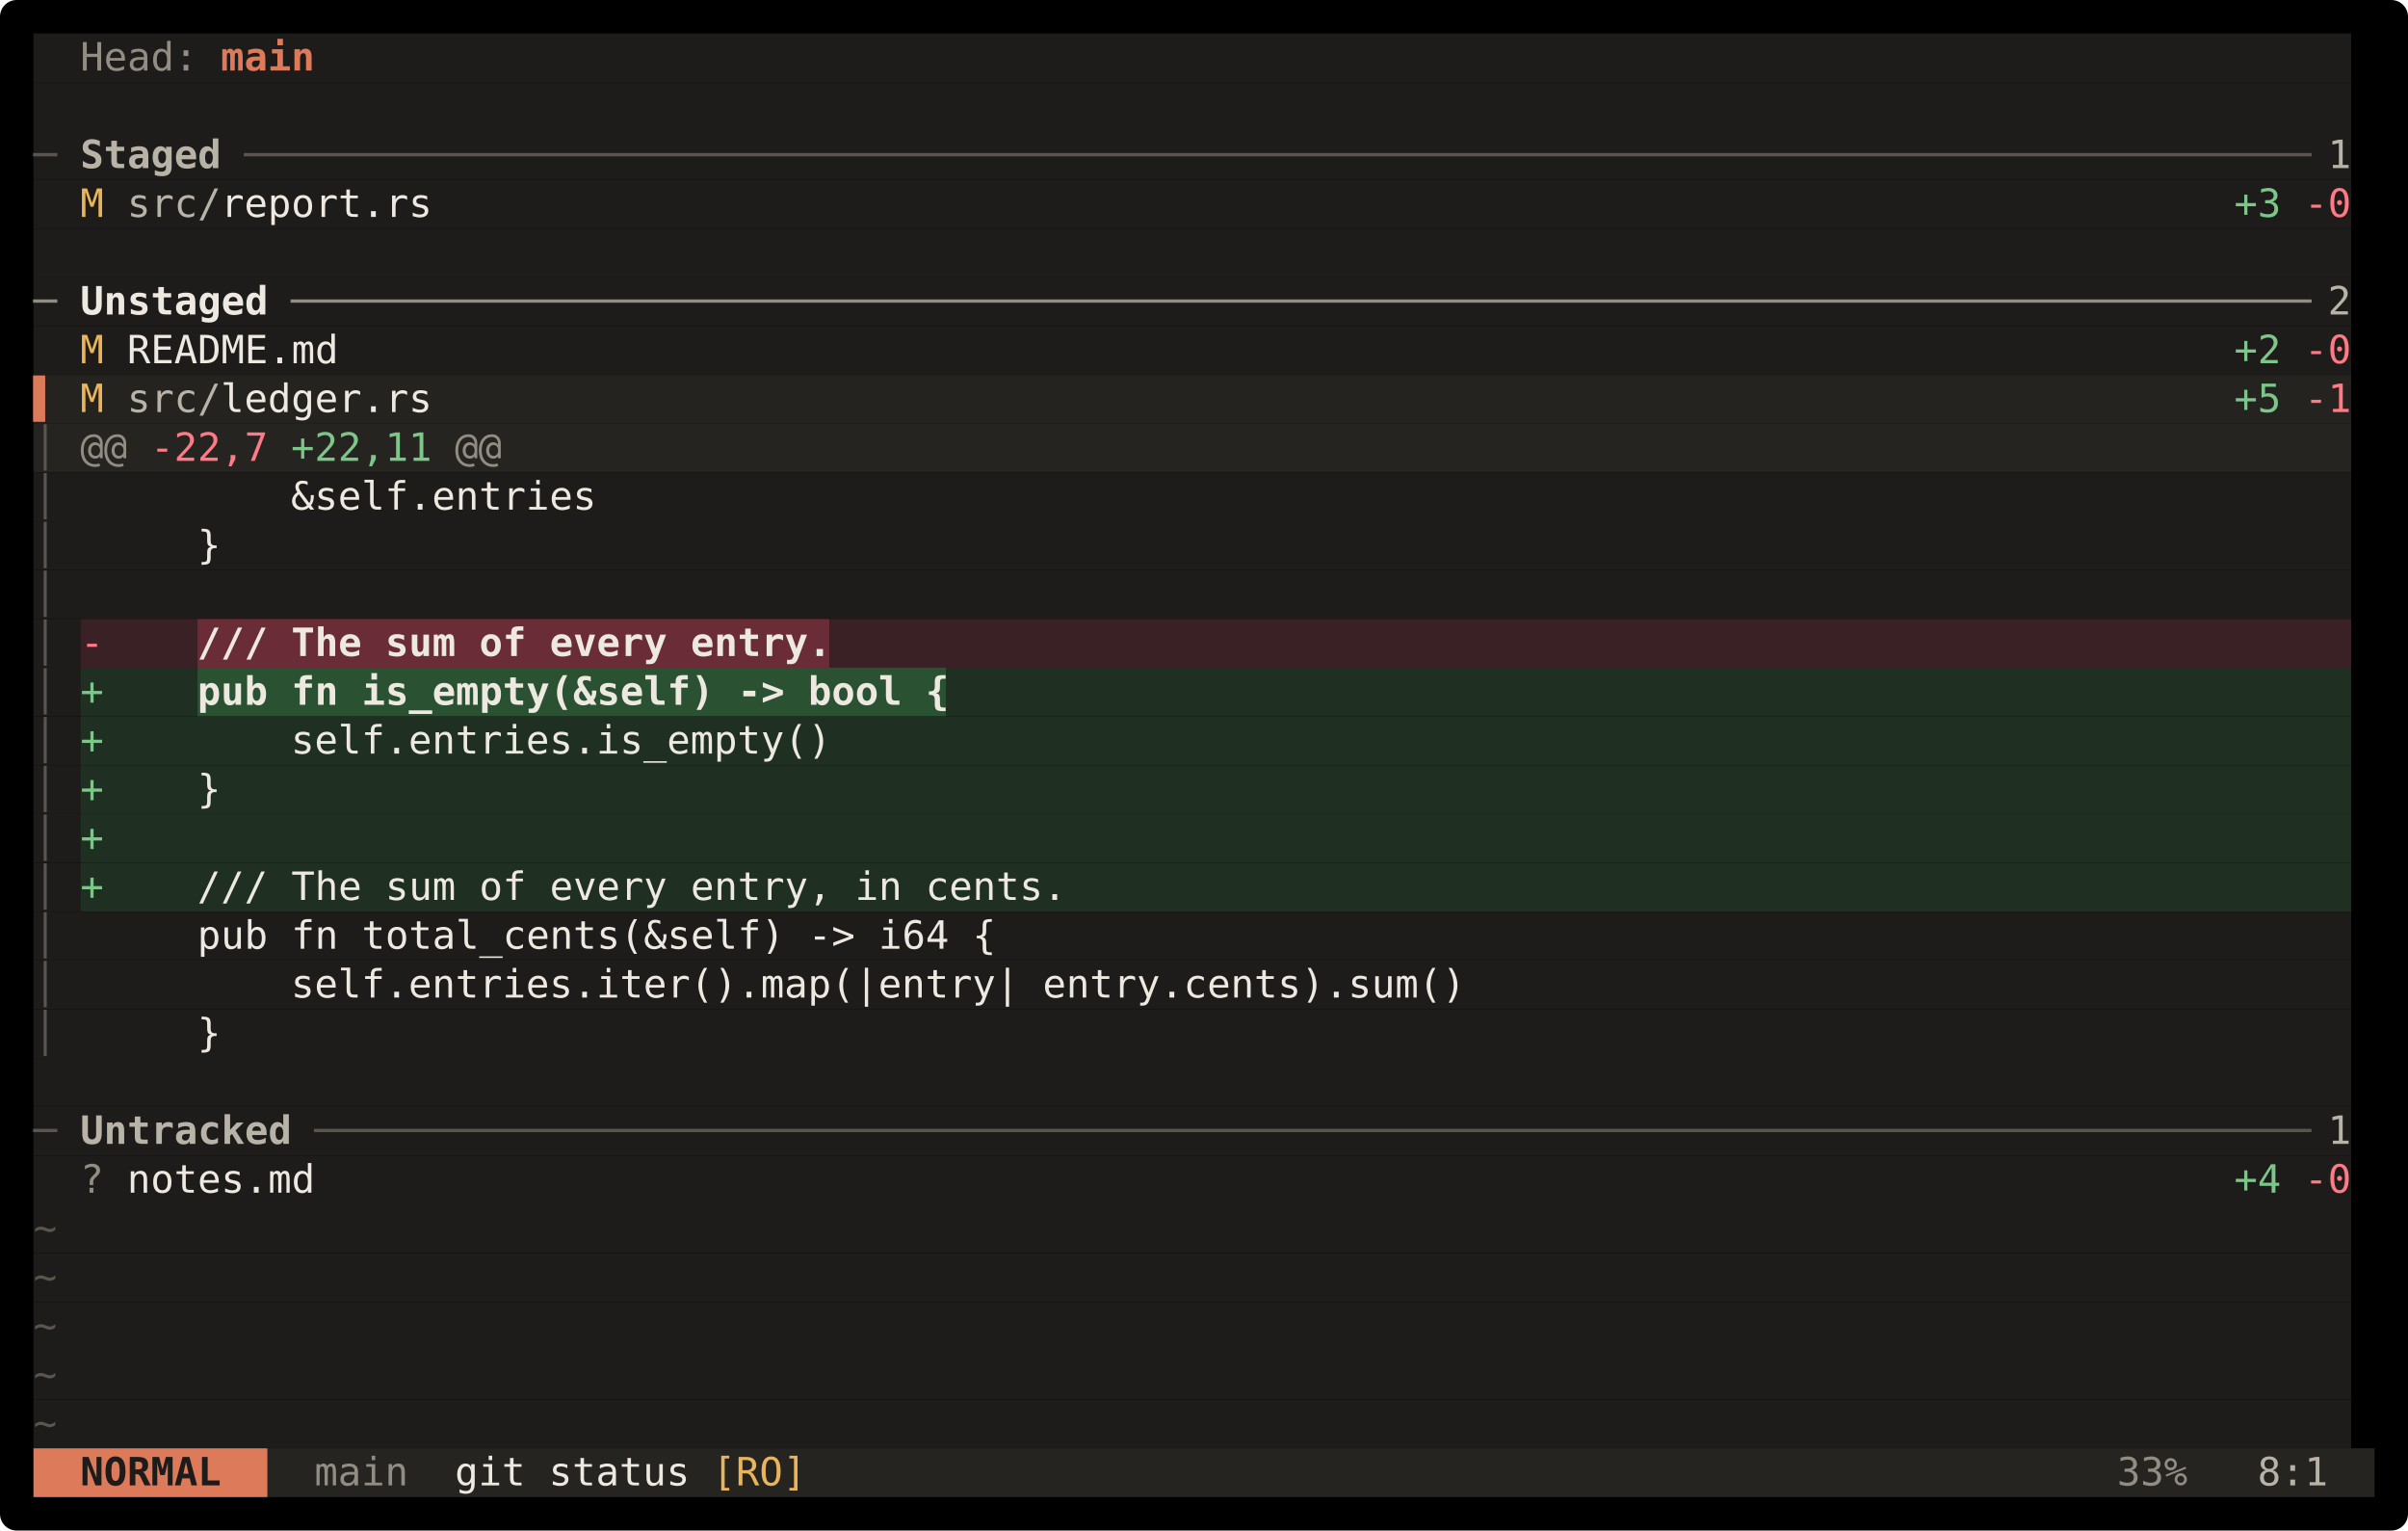
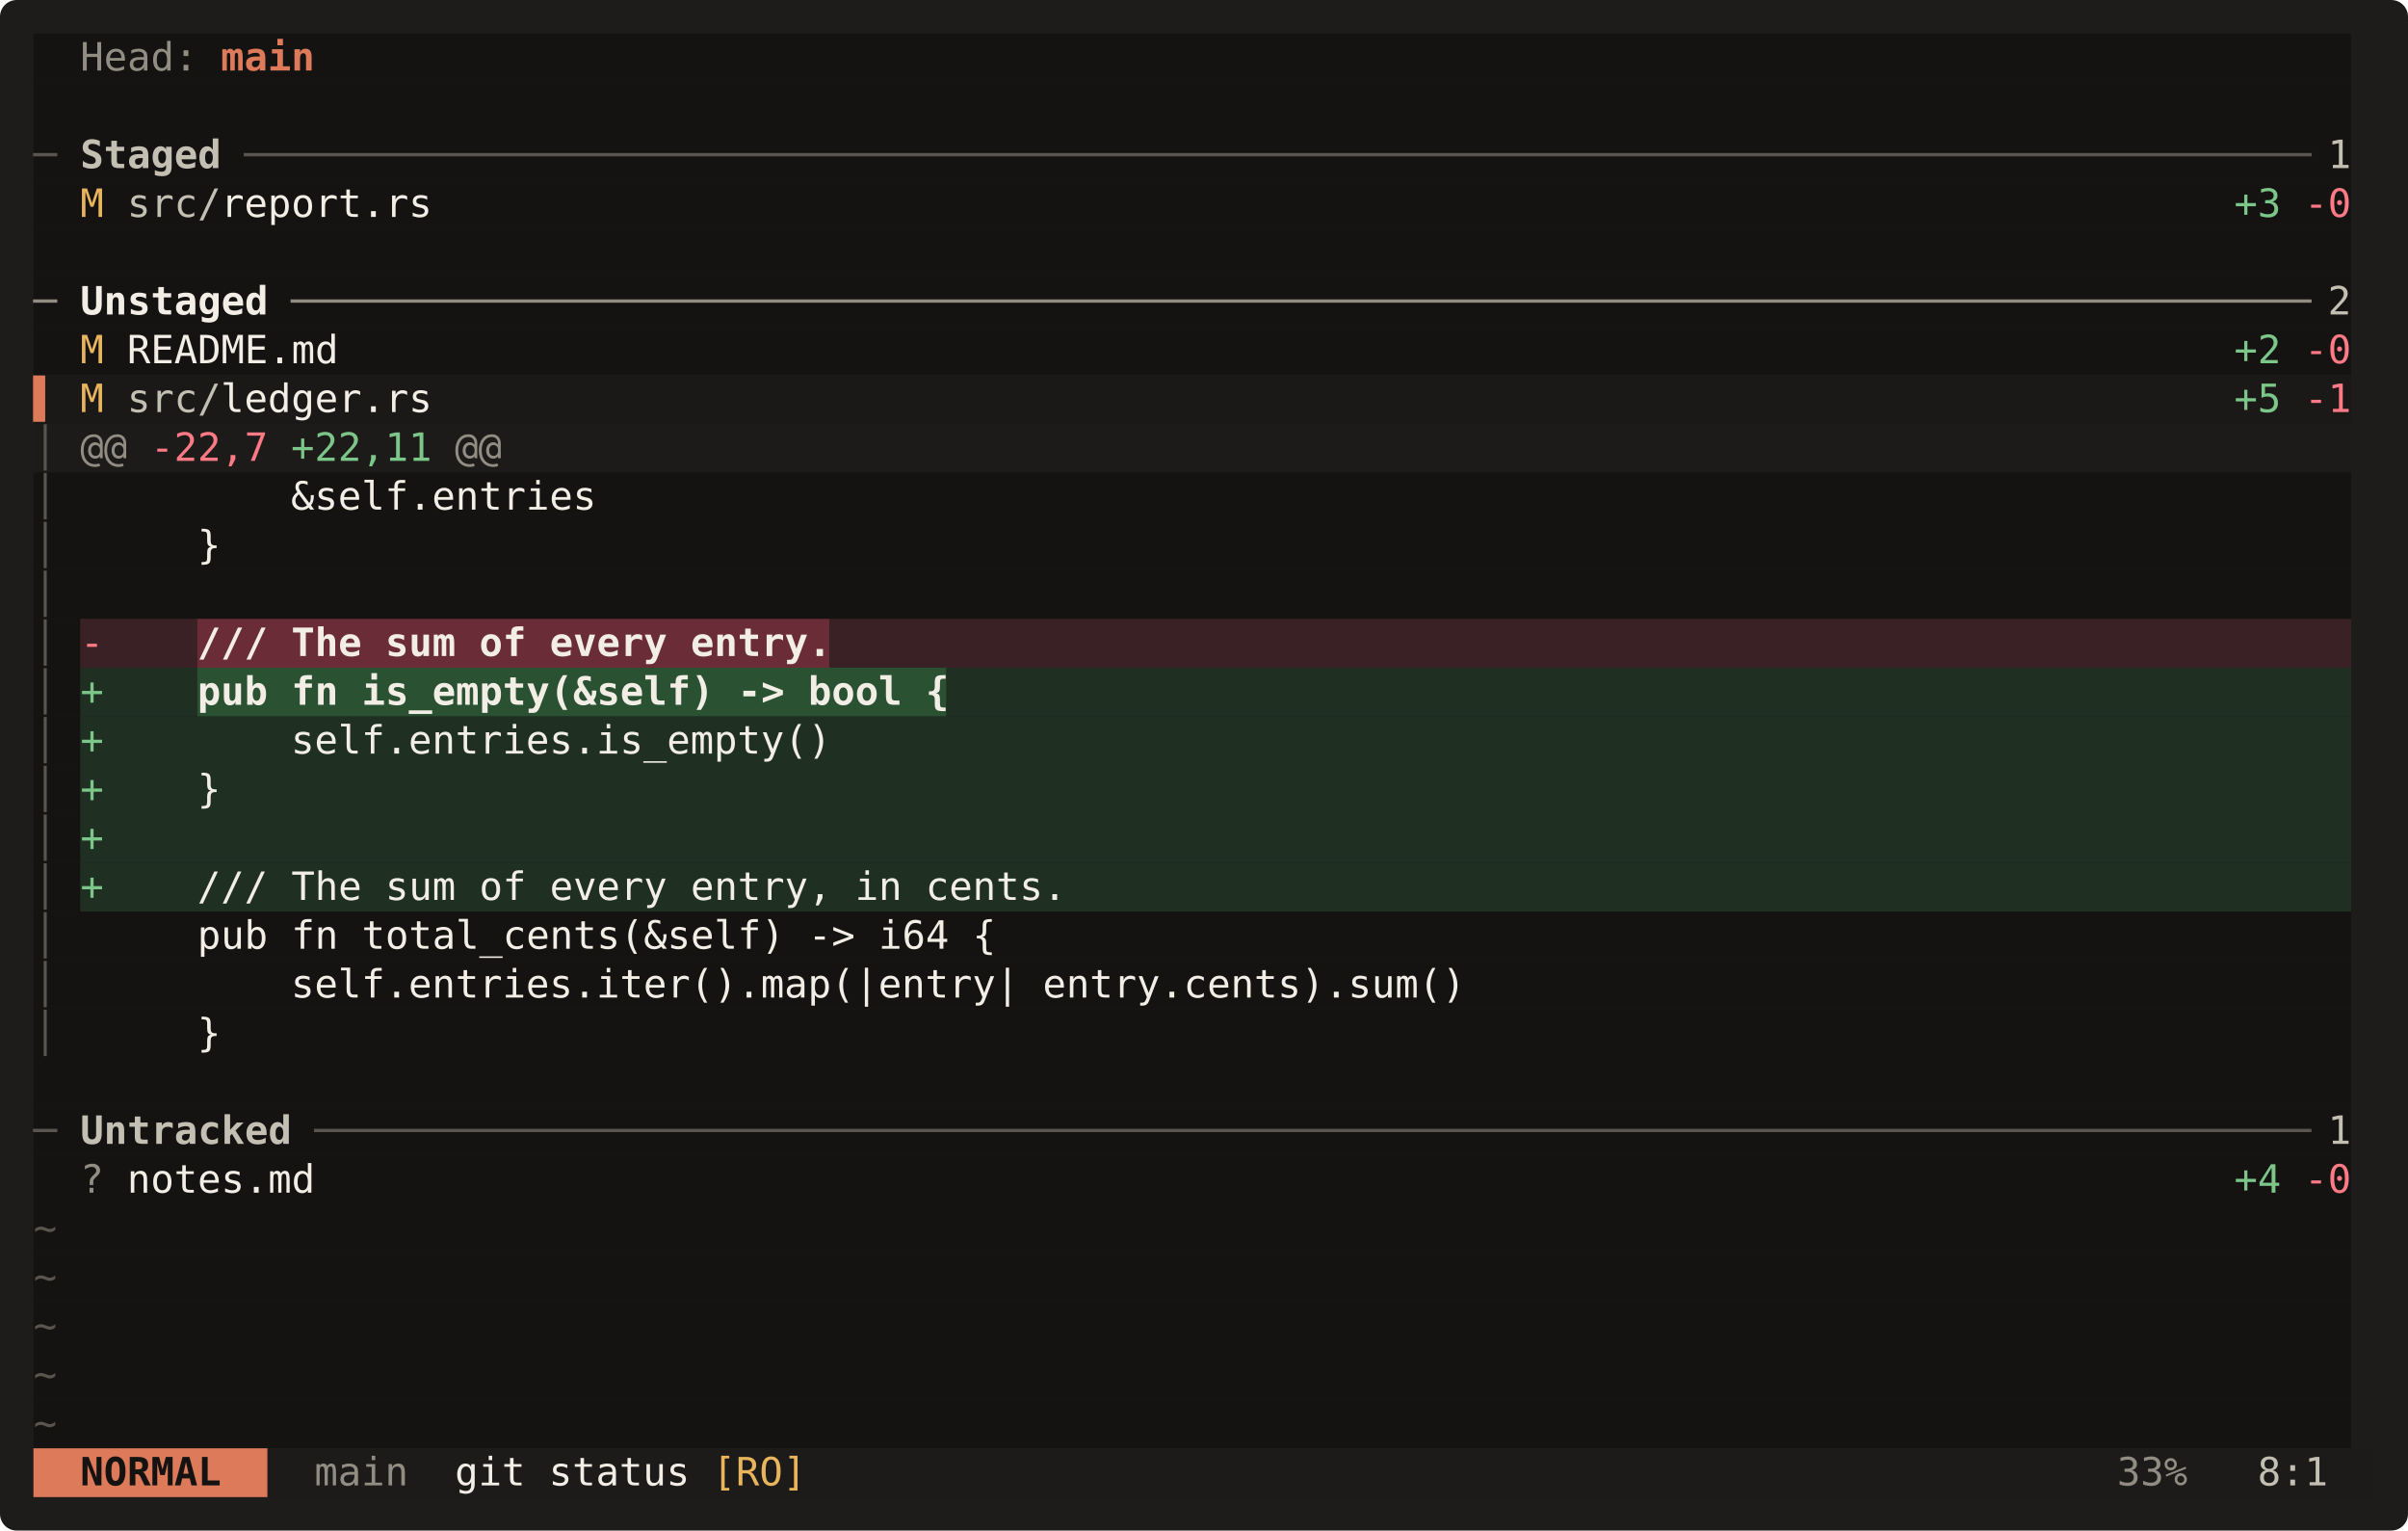
<svg xmlns="http://www.w3.org/2000/svg" viewBox="0 0 864.0 549.0" width="864.0" height="549.0" role="img" aria-labelledby="t d">
-   <rect width="864.0" height="549.0" rx="6" fill="#000000" />
-   <g font-family="ui-monospace, &quot;DejaVu Sans Mono&quot;, Menlo, Consolas, &quot;Liberation Mono&quot;, monospace" font-size="14.0" fill="#000000" xml:space="preserve">
-     <rect x="12.00" y="12.00" width="831.60" height="17.5" fill="#1d1c1a" />
+   <rect width="864.0" height="549.0" rx="6" fill="#1d1c1a" />
+   <g font-family="ui-monospace, &quot;DejaVu Sans Mono&quot;, Menlo, Consolas, &quot;Liberation Mono&quot;, monospace" font-size="14.0" fill="#ede9e0" xml:space="preserve">
+     <rect x="12.00" y="12.00" width="831.60" height="17.5" fill="#141312" />
    <text x="28.80" y="25.30" textLength="42.00" lengthAdjust="spacingAndGlyphs" fill="#928d83">Head:</text>
    <text x="79.20" y="25.30" textLength="33.60" lengthAdjust="spacingAndGlyphs" fill="#dc7a59" font-weight="bold">main</text>
-     <rect x="12.00" y="29.50" width="831.60" height="17.5" fill="#1d1c1a" />
-     <rect x="12.00" y="47.00" width="831.60" height="17.5" fill="#1d1c1a" />
+     <rect x="12.00" y="29.50" width="831.60" height="17.5" fill="#141312" />
+     <rect x="12.00" y="47.00" width="831.60" height="17.5" fill="#141312" />
    <text x="12.00" y="60.30" textLength="8.40" lengthAdjust="spacingAndGlyphs" fill="#5a564f">─</text>
-     <text x="28.80" y="60.30" textLength="50.40" lengthAdjust="spacingAndGlyphs" fill="#b8b3a7" font-weight="bold">Staged</text>
+     <text x="28.80" y="60.30" textLength="50.40" lengthAdjust="spacingAndGlyphs" fill="#c4bfb3" font-weight="bold">Staged</text>
    <text x="87.60" y="60.30" textLength="739.20" lengthAdjust="spacingAndGlyphs" fill="#5a564f">────────────────────────────────────────────────────────────────────────────────────────</text>
-     <text x="835.20" y="60.30" textLength="8.40" lengthAdjust="spacingAndGlyphs" fill="#b8b3a7">1</text>
-     <rect x="12.00" y="64.50" width="831.60" height="17.5" fill="#1d1c1a" />
+     <text x="835.20" y="60.30" textLength="8.40" lengthAdjust="spacingAndGlyphs" fill="#c4bfb3">1</text>
+     <rect x="12.00" y="64.50" width="831.60" height="17.5" fill="#141312" />
    <text x="28.80" y="77.80" textLength="8.40" lengthAdjust="spacingAndGlyphs" fill="#e8b45c">M</text>
-     <text x="45.60" y="77.80" textLength="33.60" lengthAdjust="spacingAndGlyphs" fill="#b8b3a7">src/</text>
-     <text x="79.20" y="77.80" textLength="75.60" lengthAdjust="spacingAndGlyphs" fill="#ede9e0">report.rs</text>
+     <text x="45.60" y="77.80" textLength="33.60" lengthAdjust="spacingAndGlyphs" fill="#c4bfb3">src/</text>
+     <text x="79.20" y="77.80" textLength="75.60" lengthAdjust="spacingAndGlyphs" fill="#f2eee6">report.rs</text>
    <text x="801.60" y="77.80" textLength="16.80" lengthAdjust="spacingAndGlyphs" fill="#7cc68a">+3</text>
    <text x="826.80" y="77.80" textLength="16.80" lengthAdjust="spacingAndGlyphs" fill="#ff7a85">-0</text>
-     <rect x="12.00" y="82.00" width="831.60" height="17.5" fill="#1d1c1a" />
-     <rect x="12.00" y="99.50" width="831.60" height="17.5" fill="#1d1c1a" />
+     <rect x="12.00" y="82.00" width="831.60" height="17.5" fill="#141312" />
+     <rect x="12.00" y="99.50" width="831.60" height="17.5" fill="#141312" />
    <text x="12.00" y="112.80" textLength="8.40" lengthAdjust="spacingAndGlyphs" fill="#928d83">─</text>
-     <text x="28.80" y="112.80" textLength="67.20" lengthAdjust="spacingAndGlyphs" fill="#ede9e0" font-weight="bold">Unstaged</text>
+     <text x="28.80" y="112.80" textLength="67.20" lengthAdjust="spacingAndGlyphs" fill="#f2eee6" font-weight="bold">Unstaged</text>
    <text x="104.40" y="112.80" textLength="722.40" lengthAdjust="spacingAndGlyphs" fill="#928d83">──────────────────────────────────────────────────────────────────────────────────────</text>
-     <text x="835.20" y="112.80" textLength="8.40" lengthAdjust="spacingAndGlyphs" fill="#b8b3a7">2</text>
-     <rect x="12.00" y="117.00" width="831.60" height="17.5" fill="#1d1c1a" />
+     <text x="835.20" y="112.80" textLength="8.40" lengthAdjust="spacingAndGlyphs" fill="#c4bfb3">2</text>
+     <rect x="12.00" y="117.00" width="831.60" height="17.5" fill="#141312" />
    <text x="28.80" y="130.30" textLength="8.40" lengthAdjust="spacingAndGlyphs" fill="#e8b45c">M</text>
-     <text x="45.60" y="130.30" textLength="75.60" lengthAdjust="spacingAndGlyphs" fill="#ede9e0">README.md</text>
+     <text x="45.60" y="130.30" textLength="75.60" lengthAdjust="spacingAndGlyphs" fill="#f2eee6">README.md</text>
    <text x="801.60" y="130.30" textLength="16.80" lengthAdjust="spacingAndGlyphs" fill="#7cc68a">+2</text>
    <text x="826.80" y="130.30" textLength="16.80" lengthAdjust="spacingAndGlyphs" fill="#ff7a85">-0</text>
-     <rect x="12.00" y="134.50" width="831.60" height="17.5" fill="#242320" />
+     <rect x="12.00" y="134.50" width="831.60" height="17.5" fill="#1a1917" />
    <text x="12.00" y="147.80" textLength="8.40" lengthAdjust="spacingAndGlyphs" fill="#dc7a59">▌</text>
    <text x="28.80" y="147.80" textLength="8.40" lengthAdjust="spacingAndGlyphs" fill="#e8b45c">M</text>
-     <text x="45.60" y="147.80" textLength="33.60" lengthAdjust="spacingAndGlyphs" fill="#b8b3a7">src/</text>
-     <text x="79.20" y="147.80" textLength="75.60" lengthAdjust="spacingAndGlyphs" fill="#ede9e0">ledger.rs</text>
+     <text x="45.60" y="147.80" textLength="33.60" lengthAdjust="spacingAndGlyphs" fill="#c4bfb3">src/</text>
+     <text x="79.20" y="147.80" textLength="75.60" lengthAdjust="spacingAndGlyphs" fill="#f2eee6">ledger.rs</text>
    <text x="801.60" y="147.80" textLength="16.80" lengthAdjust="spacingAndGlyphs" fill="#7cc68a">+5</text>
    <text x="826.80" y="147.80" textLength="16.80" lengthAdjust="spacingAndGlyphs" fill="#ff7a85">-1</text>
-     <rect x="12.00" y="152.00" width="831.60" height="17.5" fill="#252421" />
+     <rect x="12.00" y="152.00" width="831.60" height="17.5" fill="#1c1b19" />
    <text x="12.00" y="165.30" textLength="8.40" lengthAdjust="spacingAndGlyphs" fill="#5a564f">│</text>
    <text x="28.80" y="165.30" textLength="16.80" lengthAdjust="spacingAndGlyphs" fill="#928d83">@@</text>
    <text x="54.00" y="165.30" textLength="42.00" lengthAdjust="spacingAndGlyphs" fill="#ff7a85">-22,7</text>
    <text x="104.40" y="165.30" textLength="50.40" lengthAdjust="spacingAndGlyphs" fill="#7cc68a">+22,11</text>
    <text x="163.20" y="165.30" textLength="16.80" lengthAdjust="spacingAndGlyphs" fill="#928d83">@@</text>
-     <rect x="12.00" y="169.50" width="831.60" height="17.5" fill="#1d1c1a" />
+     <rect x="12.00" y="169.50" width="831.60" height="17.5" fill="#141312" />
    <text x="12.00" y="182.80" textLength="8.40" lengthAdjust="spacingAndGlyphs" fill="#5a564f">│</text>
-     <text x="104.40" y="182.80" textLength="109.20" lengthAdjust="spacingAndGlyphs" fill="#ede9e0">&amp;self.entries</text>
-     <rect x="12.00" y="187.00" width="831.60" height="17.5" fill="#1d1c1a" />
+     <text x="104.40" y="182.80" textLength="109.20" lengthAdjust="spacingAndGlyphs" fill="#f2eee6">&amp;self.entries</text>
+     <rect x="12.00" y="187.00" width="831.60" height="17.5" fill="#141312" />
    <text x="12.00" y="200.30" textLength="8.40" lengthAdjust="spacingAndGlyphs" fill="#5a564f">│</text>
-     <text x="70.80" y="200.30" textLength="8.40" lengthAdjust="spacingAndGlyphs" fill="#ede9e0">}</text>
-     <rect x="12.00" y="204.50" width="831.60" height="17.5" fill="#1d1c1a" />
+     <text x="70.80" y="200.30" textLength="8.40" lengthAdjust="spacingAndGlyphs" fill="#f2eee6">}</text>
+     <rect x="12.00" y="204.50" width="831.60" height="17.5" fill="#141312" />
    <text x="12.00" y="217.80" textLength="8.40" lengthAdjust="spacingAndGlyphs" fill="#5a564f">│</text>
-     <rect x="12.00" y="222.00" width="16.80" height="17.5" fill="#1d1c1a" />
+     <rect x="12.00" y="222.00" width="16.80" height="17.5" fill="#141312" />
    <rect x="28.80" y="222.00" width="42.00" height="17.5" fill="#3a2125" />
    <rect x="70.80" y="222.00" width="226.80" height="17.5" fill="#6a2c36" />
    <rect x="297.60" y="222.00" width="546.00" height="17.5" fill="#3a2125" />
    <text x="12.00" y="235.30" textLength="8.40" lengthAdjust="spacingAndGlyphs" fill="#5a564f">│</text>
    <text x="28.80" y="235.30" textLength="8.40" lengthAdjust="spacingAndGlyphs" fill="#ff7a85">-</text>
-     <text x="70.80" y="235.30" textLength="226.80" lengthAdjust="spacingAndGlyphs" fill="#ede9e0" font-weight="bold">/// The sum of every entry.</text>
-     <rect x="12.00" y="239.50" width="16.80" height="17.5" fill="#1d1c1a" />
+     <text x="70.80" y="235.30" textLength="226.80" lengthAdjust="spacingAndGlyphs" fill="#f2eee6" font-weight="bold">/// The sum of every entry.</text>
+     <rect x="12.00" y="239.50" width="16.80" height="17.5" fill="#141312" />
    <rect x="28.80" y="239.50" width="42.00" height="17.5" fill="#1f3022" />
    <rect x="70.80" y="239.50" width="268.80" height="17.5" fill="#2a5232" />
    <rect x="339.60" y="239.50" width="504.00" height="17.5" fill="#1f3022" />
    <text x="12.00" y="252.80" textLength="8.40" lengthAdjust="spacingAndGlyphs" fill="#5a564f">│</text>
    <text x="28.80" y="252.80" textLength="8.40" lengthAdjust="spacingAndGlyphs" fill="#7cc68a">+</text>
-     <text x="70.80" y="252.80" textLength="268.80" lengthAdjust="spacingAndGlyphs" fill="#ede9e0" font-weight="bold">pub fn is_empty(&amp;self) -&gt; bool {</text>
-     <rect x="12.00" y="257.00" width="16.80" height="17.5" fill="#1d1c1a" />
+     <text x="70.80" y="252.80" textLength="268.80" lengthAdjust="spacingAndGlyphs" fill="#f2eee6" font-weight="bold">pub fn is_empty(&amp;self) -&gt; bool {</text>
+     <rect x="12.00" y="257.00" width="16.80" height="17.5" fill="#141312" />
    <rect x="28.80" y="257.00" width="814.80" height="17.5" fill="#1f3022" />
    <text x="12.00" y="270.30" textLength="8.40" lengthAdjust="spacingAndGlyphs" fill="#5a564f">│</text>
    <text x="28.80" y="270.30" textLength="8.40" lengthAdjust="spacingAndGlyphs" fill="#7cc68a">+</text>
-     <text x="104.40" y="270.30" textLength="193.20" lengthAdjust="spacingAndGlyphs" fill="#ede9e0">self.entries.is_empty()</text>
-     <rect x="12.00" y="274.50" width="16.80" height="17.5" fill="#1d1c1a" />
+     <text x="104.40" y="270.30" textLength="193.20" lengthAdjust="spacingAndGlyphs" fill="#f2eee6">self.entries.is_empty()</text>
+     <rect x="12.00" y="274.50" width="16.80" height="17.5" fill="#141312" />
    <rect x="28.80" y="274.50" width="814.80" height="17.5" fill="#1f3022" />
    <text x="12.00" y="287.80" textLength="8.40" lengthAdjust="spacingAndGlyphs" fill="#5a564f">│</text>
    <text x="28.80" y="287.80" textLength="8.40" lengthAdjust="spacingAndGlyphs" fill="#7cc68a">+</text>
-     <text x="70.80" y="287.80" textLength="8.40" lengthAdjust="spacingAndGlyphs" fill="#ede9e0">}</text>
-     <rect x="12.00" y="292.00" width="16.80" height="17.5" fill="#1d1c1a" />
+     <text x="70.80" y="287.80" textLength="8.40" lengthAdjust="spacingAndGlyphs" fill="#f2eee6">}</text>
+     <rect x="12.00" y="292.00" width="16.80" height="17.5" fill="#141312" />
    <rect x="28.80" y="292.00" width="814.80" height="17.5" fill="#1f3022" />
    <text x="12.00" y="305.30" textLength="8.40" lengthAdjust="spacingAndGlyphs" fill="#5a564f">│</text>
    <text x="28.80" y="305.30" textLength="8.40" lengthAdjust="spacingAndGlyphs" fill="#7cc68a">+</text>
-     <rect x="12.00" y="309.50" width="16.80" height="17.5" fill="#1d1c1a" />
+     <rect x="12.00" y="309.50" width="16.80" height="17.5" fill="#141312" />
    <rect x="28.80" y="309.50" width="814.80" height="17.5" fill="#1f3022" />
    <text x="12.00" y="322.80" textLength="8.40" lengthAdjust="spacingAndGlyphs" fill="#5a564f">│</text>
    <text x="28.80" y="322.80" textLength="8.40" lengthAdjust="spacingAndGlyphs" fill="#7cc68a">+</text>
-     <text x="70.80" y="322.80" textLength="310.80" lengthAdjust="spacingAndGlyphs" fill="#ede9e0">/// The sum of every entry, in cents.</text>
-     <rect x="12.00" y="327.00" width="831.60" height="17.5" fill="#1d1c1a" />
+     <text x="70.80" y="322.80" textLength="310.80" lengthAdjust="spacingAndGlyphs" fill="#f2eee6">/// The sum of every entry, in cents.</text>
+     <rect x="12.00" y="327.00" width="831.60" height="17.5" fill="#141312" />
    <text x="12.00" y="340.30" textLength="8.40" lengthAdjust="spacingAndGlyphs" fill="#5a564f">│</text>
-     <text x="70.80" y="340.30" textLength="285.60" lengthAdjust="spacingAndGlyphs" fill="#ede9e0">pub fn total_cents(&amp;self) -&gt; i64 {</text>
-     <rect x="12.00" y="344.50" width="831.60" height="17.5" fill="#1d1c1a" />
+     <text x="70.80" y="340.30" textLength="285.60" lengthAdjust="spacingAndGlyphs" fill="#f2eee6">pub fn total_cents(&amp;self) -&gt; i64 {</text>
+     <rect x="12.00" y="344.50" width="831.60" height="17.5" fill="#141312" />
    <text x="12.00" y="357.80" textLength="8.40" lengthAdjust="spacingAndGlyphs" fill="#5a564f">│</text>
-     <text x="104.40" y="357.80" textLength="420.00" lengthAdjust="spacingAndGlyphs" fill="#ede9e0">self.entries.iter().map(|entry| entry.cents).sum()</text>
-     <rect x="12.00" y="362.00" width="831.60" height="17.5" fill="#1d1c1a" />
+     <text x="104.40" y="357.80" textLength="420.00" lengthAdjust="spacingAndGlyphs" fill="#f2eee6">self.entries.iter().map(|entry| entry.cents).sum()</text>
+     <rect x="12.00" y="362.00" width="831.60" height="17.5" fill="#141312" />
    <text x="12.00" y="375.30" textLength="8.40" lengthAdjust="spacingAndGlyphs" fill="#5a564f">│</text>
-     <text x="70.80" y="375.30" textLength="8.40" lengthAdjust="spacingAndGlyphs" fill="#ede9e0">}</text>
-     <rect x="12.00" y="379.50" width="831.60" height="17.5" fill="#1d1c1a" />
-     <rect x="12.00" y="397.00" width="831.60" height="17.5" fill="#1d1c1a" />
+     <text x="70.80" y="375.30" textLength="8.40" lengthAdjust="spacingAndGlyphs" fill="#f2eee6">}</text>
+     <rect x="12.00" y="379.50" width="831.60" height="17.5" fill="#141312" />
+     <rect x="12.00" y="397.00" width="831.60" height="17.5" fill="#141312" />
    <text x="12.00" y="410.30" textLength="8.40" lengthAdjust="spacingAndGlyphs" fill="#5a564f">─</text>
-     <text x="28.80" y="410.30" textLength="75.60" lengthAdjust="spacingAndGlyphs" fill="#b8b3a7" font-weight="bold">Untracked</text>
+     <text x="28.80" y="410.30" textLength="75.60" lengthAdjust="spacingAndGlyphs" fill="#c4bfb3" font-weight="bold">Untracked</text>
    <text x="112.80" y="410.30" textLength="714.00" lengthAdjust="spacingAndGlyphs" fill="#5a564f">─────────────────────────────────────────────────────────────────────────────────────</text>
-     <text x="835.20" y="410.30" textLength="8.40" lengthAdjust="spacingAndGlyphs" fill="#b8b3a7">1</text>
-     <rect x="12.00" y="414.50" width="831.60" height="17.5" fill="#1d1c1a" />
+     <text x="835.20" y="410.30" textLength="8.40" lengthAdjust="spacingAndGlyphs" fill="#c4bfb3">1</text>
+     <rect x="12.00" y="414.50" width="831.60" height="17.5" fill="#141312" />
    <text x="28.80" y="427.80" textLength="8.40" lengthAdjust="spacingAndGlyphs" fill="#928d83">?</text>
-     <text x="45.60" y="427.80" textLength="67.20" lengthAdjust="spacingAndGlyphs" fill="#ede9e0">notes.md</text>
+     <text x="45.60" y="427.80" textLength="67.20" lengthAdjust="spacingAndGlyphs" fill="#f2eee6">notes.md</text>
    <text x="801.60" y="427.80" textLength="16.80" lengthAdjust="spacingAndGlyphs" fill="#7cc68a">+4</text>
    <text x="826.80" y="427.80" textLength="16.80" lengthAdjust="spacingAndGlyphs" fill="#ff7a85">-0</text>
-     <rect x="12.00" y="432.00" width="831.60" height="17.5" fill="#1d1c1a" />
+     <rect x="12.00" y="432.00" width="831.60" height="17.5" fill="#141312" />
    <text x="12.00" y="445.30" textLength="8.40" lengthAdjust="spacingAndGlyphs" fill="#5a564f">~</text>
-     <rect x="12.00" y="449.50" width="831.60" height="17.5" fill="#1d1c1a" />
+     <rect x="12.00" y="449.50" width="831.60" height="17.5" fill="#141312" />
    <text x="12.00" y="462.80" textLength="8.40" lengthAdjust="spacingAndGlyphs" fill="#5a564f">~</text>
-     <rect x="12.00" y="467.00" width="831.60" height="17.5" fill="#1d1c1a" />
+     <rect x="12.00" y="467.00" width="831.60" height="17.5" fill="#141312" />
    <text x="12.00" y="480.30" textLength="8.40" lengthAdjust="spacingAndGlyphs" fill="#5a564f">~</text>
-     <rect x="12.00" y="484.50" width="831.60" height="17.5" fill="#1d1c1a" />
+     <rect x="12.00" y="484.50" width="831.60" height="17.5" fill="#141312" />
    <text x="12.00" y="497.80" textLength="8.40" lengthAdjust="spacingAndGlyphs" fill="#5a564f">~</text>
-     <rect x="12.00" y="502.00" width="831.60" height="17.5" fill="#1d1c1a" />
+     <rect x="12.00" y="502.00" width="831.60" height="17.5" fill="#141312" />
    <text x="12.00" y="515.30" textLength="8.40" lengthAdjust="spacingAndGlyphs" fill="#5a564f">~</text>
    <rect x="12.00" y="519.50" width="84.00" height="17.5" fill="#dc7a59" />
-     <rect x="96.00" y="519.50" width="756.00" height="17.5" fill="#252421" />
-     <text x="28.80" y="532.80" textLength="50.40" lengthAdjust="spacingAndGlyphs" fill="#1d1c1a" font-weight="bold">NORMAL</text>
+     <rect x="96.00" y="519.50" width="756.00" height="17.5" fill="#1c1b19" />
+     <text x="28.80" y="532.80" textLength="50.40" lengthAdjust="spacingAndGlyphs" fill="#141312" font-weight="bold">NORMAL</text>
    <text x="112.80" y="532.80" textLength="33.60" lengthAdjust="spacingAndGlyphs" fill="#928d83">main</text>
-     <text x="163.20" y="532.80" textLength="84.00" lengthAdjust="spacingAndGlyphs" fill="#ede9e0">git status</text>
+     <text x="163.20" y="532.80" textLength="84.00" lengthAdjust="spacingAndGlyphs" fill="#f2eee6">git status</text>
    <text x="255.60" y="532.80" textLength="33.60" lengthAdjust="spacingAndGlyphs" fill="#e8b45c">[RO]</text>
    <text x="759.60" y="532.80" textLength="25.20" lengthAdjust="spacingAndGlyphs" fill="#928d83">33%</text>
-     <text x="810.00" y="532.80" textLength="25.20" lengthAdjust="spacingAndGlyphs" fill="#b8b3a7">8:1</text>
+     <text x="810.00" y="532.80" textLength="25.20" lengthAdjust="spacingAndGlyphs" fill="#c4bfb3">8:1</text>
  </g>
</svg>
